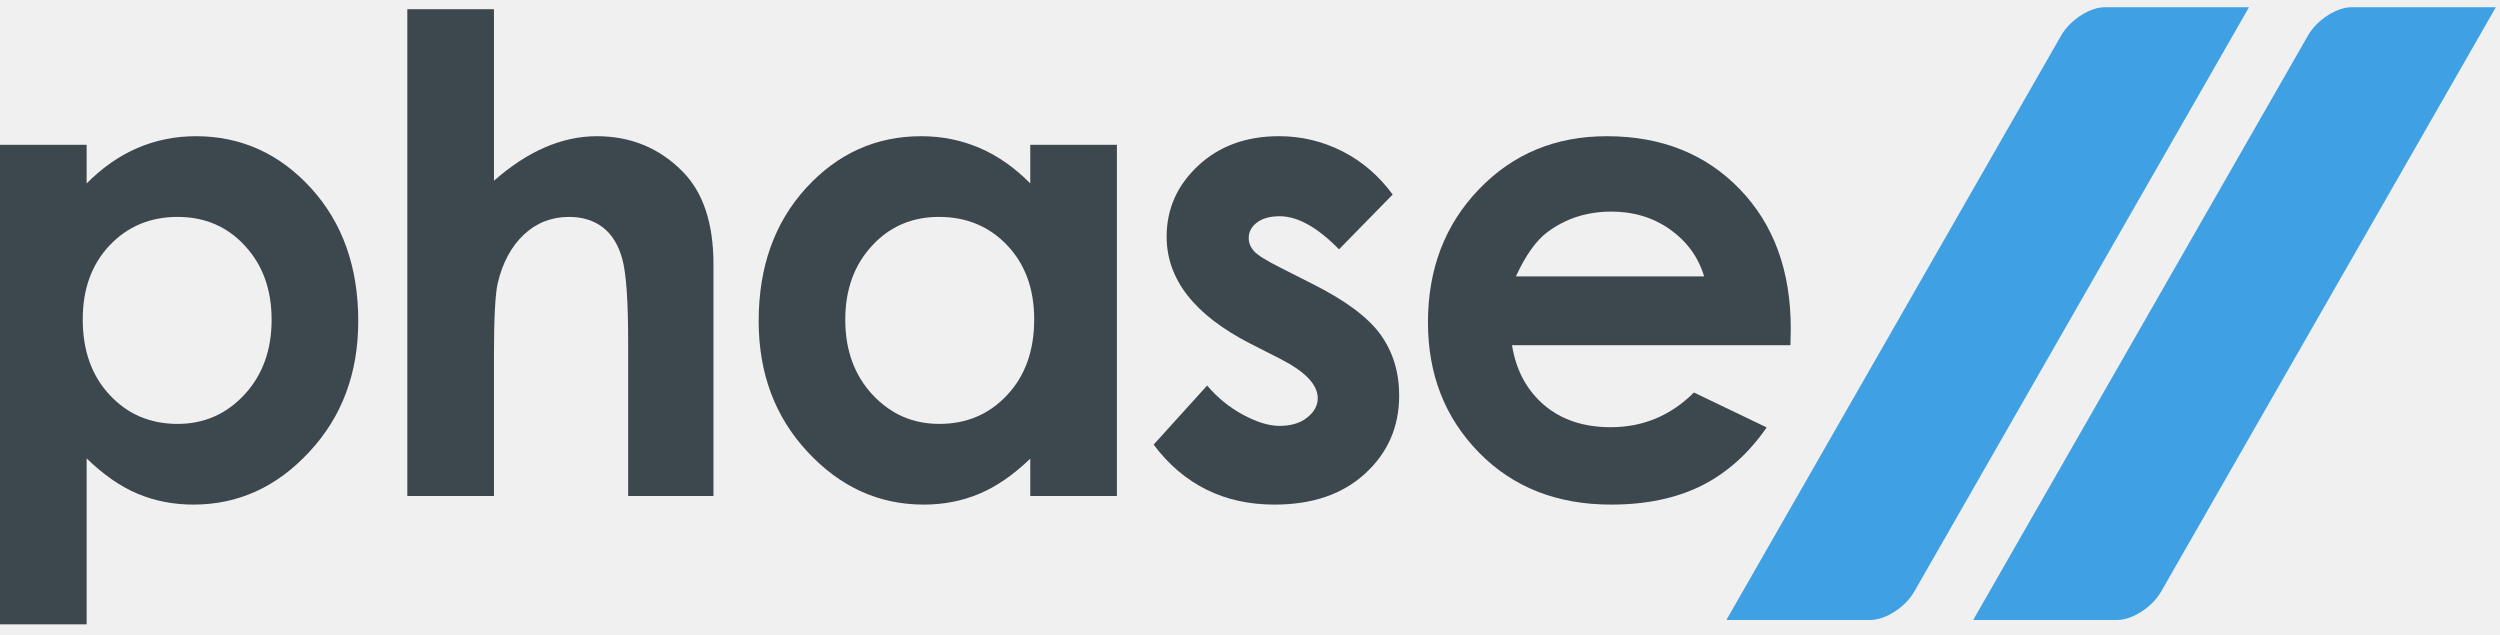
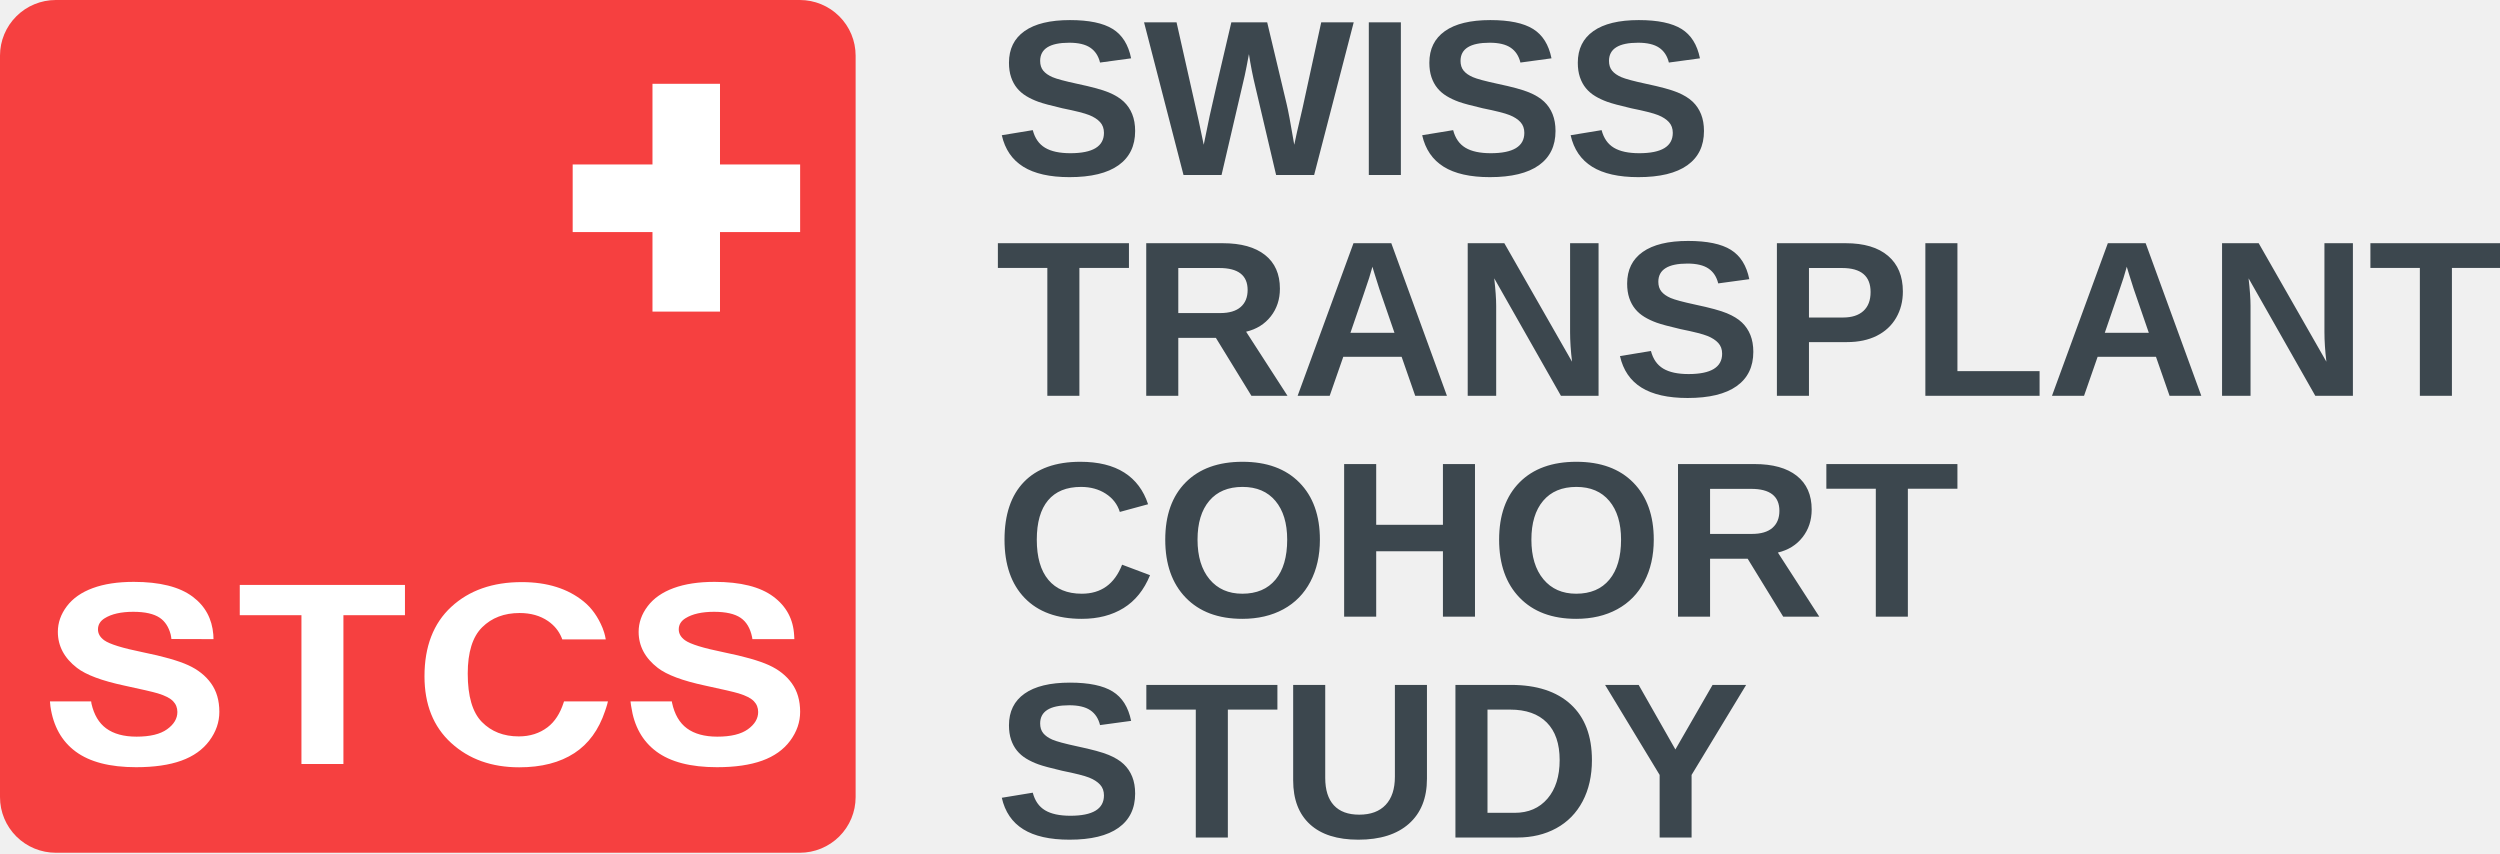
- <svg xmlns="http://www.w3.org/2000/svg" xmlns:xlink="http://www.w3.org/1999/xlink" width="130px" height="33px" viewBox="0 0 130 33" version="1.1">
-   <defs>
-     <polygon id="path-1" points="0.446 0.299 27.626 0.299 27.626 32.168 0.446 32.168" />
-     <polygon id="path-3" points="0.52 0.299 27.7 0.299 27.7 32.168 0.52 32.168" />
-   </defs>
-   <g id="Page-1" stroke="none" stroke-width="1" fill="none" fill-rule="evenodd">
-     <g id="home4" transform="translate(-66, -38)">
-       <g id="Group-18-Copy-2" transform="translate(66, 38)">
-         <path d="M4.505,7.53 L4.505,9.537 C5.318,8.722 6.198,8.103 7.147,7.696 C8.095,7.289 9.111,7.083 10.189,7.083 C12.532,7.083 14.525,7.983 16.167,9.776 C17.81,11.577 18.629,13.881 18.629,16.695 C18.629,19.407 17.782,21.677 16.083,23.499 C14.39,25.327 12.38,26.239 10.054,26.239 C9.021,26.239 8.056,26.05 7.163,25.677 C6.272,25.305 5.385,24.692 4.505,23.837 L4.505,32.464 L0,32.464 L0,7.53 L4.505,7.53 Z M9.235,11.279 C7.818,11.279 6.638,11.772 5.707,12.752 C4.771,13.738 4.302,15.022 4.302,16.609 C4.302,18.232 4.771,19.544 5.707,20.541 C6.638,21.545 7.818,22.043 9.235,22.043 C10.613,22.043 11.77,21.533 12.713,20.519 C13.655,19.498 14.124,18.203 14.124,16.627 C14.124,15.061 13.661,13.778 12.736,12.78 C11.815,11.777 10.647,11.279 9.235,11.279 L9.235,11.279 Z" id="Fill-1" fill="#3C474E" />
-         <path d="M21.181,0.48 L25.686,0.48 L25.686,9.398 C26.566,8.625 27.448,8.046 28.339,7.662 C29.225,7.278 30.129,7.083 31.037,7.083 C32.816,7.083 34.318,7.707 35.537,8.963 C36.581,10.046 37.1,11.64 37.1,13.738 L37.1,25.792 L32.664,25.792 L32.664,17.796 C32.664,15.686 32.568,14.253 32.37,13.508 C32.172,12.757 31.833,12.202 31.354,11.828 C30.88,11.462 30.287,11.279 29.588,11.279 C28.678,11.279 27.894,11.588 27.239,12.202 C26.59,12.815 26.138,13.651 25.884,14.712 C25.754,15.262 25.686,16.512 25.686,18.467 L25.686,25.792 L21.181,25.792 L21.181,0.48 Z" id="Fill-4" fill="#3C474E" />
-         <path d="M53.574,7.53 L58.079,7.53 L58.079,25.792 L53.574,25.792 L53.574,23.849 C52.694,24.697 51.807,25.305 50.921,25.677 C50.035,26.05 49.07,26.239 48.036,26.239 C45.705,26.239 43.695,25.327 41.996,23.499 C40.297,21.677 39.451,19.407 39.451,16.695 C39.451,13.881 40.274,11.577 41.917,9.776 C43.559,7.983 45.553,7.083 47.901,7.083 C48.984,7.083 49.995,7.289 50.943,7.696 C51.892,8.103 52.767,8.722 53.574,9.537 L53.574,7.53 Z M48.826,11.279 C47.427,11.279 46.263,11.777 45.344,12.78 C44.418,13.778 43.954,15.061 43.954,16.627 C43.954,18.203 44.423,19.498 45.366,20.519 C46.309,21.533 47.466,22.043 48.843,22.043 C50.26,22.043 51.44,21.545 52.372,20.541 C53.309,19.544 53.778,18.232 53.778,16.609 C53.778,15.022 53.309,13.738 52.372,12.752 C51.44,11.772 50.255,11.279 48.826,11.279 L48.826,11.279 Z" id="Fill-6" fill="#3C474E" />
-         <path d="M72.419,10.115 L69.63,12.964 C68.501,11.817 67.473,11.244 66.548,11.244 C66.045,11.244 65.65,11.353 65.362,11.571 C65.074,11.788 64.933,12.058 64.933,12.379 C64.933,12.626 65.024,12.849 65.204,13.056 C65.385,13.262 65.836,13.542 66.553,13.904 L68.202,14.74 C69.941,15.607 71.137,16.494 71.786,17.395 C72.435,18.3 72.757,19.355 72.757,20.57 C72.757,22.186 72.17,23.54 70.996,24.617 C69.822,25.7 68.247,26.239 66.271,26.239 C63.652,26.239 61.552,25.201 59.988,23.121 L62.771,20.048 C63.302,20.674 63.922,21.183 64.64,21.568 C65.351,21.951 65.983,22.146 66.537,22.146 C67.129,22.146 67.615,22.003 67.976,21.71 C68.343,21.419 68.523,21.086 68.523,20.708 C68.523,20.002 67.869,19.315 66.553,18.65 L65.035,17.876 C62.121,16.391 60.665,14.534 60.665,12.305 C60.665,10.866 61.213,9.633 62.308,8.613 C63.403,7.593 64.804,7.082 66.508,7.082 C67.676,7.082 68.771,7.346 69.805,7.868 C70.832,8.39 71.702,9.14 72.419,10.115" id="Fill-8" fill="#3C474E" />
-         <path d="M93.103,17.95 L78.624,17.95 C78.832,19.252 79.391,20.289 80.294,21.063 C81.197,21.831 82.355,22.215 83.755,22.215 C85.437,22.215 86.877,21.613 88.085,20.41 L91.867,22.226 C90.924,23.591 89.789,24.599 88.474,25.259 C87.153,25.913 85.589,26.239 83.777,26.239 C80.966,26.239 78.675,25.339 76.907,23.533 C75.141,21.733 74.254,19.475 74.254,16.764 C74.254,13.984 75.141,11.674 76.907,9.84 C78.675,8 80.887,7.083 83.557,7.083 C86.385,7.083 88.689,8 90.461,9.829 C92.234,11.662 93.12,14.075 93.12,17.086 L93.103,17.95 Z M88.615,14.373 C88.316,13.377 87.729,12.563 86.854,11.938 C85.974,11.313 84.957,11.003 83.794,11.003 C82.536,11.003 81.435,11.353 80.48,12.058 C79.888,12.494 79.334,13.267 78.827,14.373 L88.615,14.373 Z" id="Fill-10" fill="#3C474E" />
-         <g id="Group-14" transform="translate(89.32515, 0.071156)">
-           <mask id="mask-2" fill="white">
-             <use xlink:href="#path-1" />
-           </mask>
-           <g id="Clip-13" />
-           <path d="M20.147,0.299 L27.626,0.299 L10.211,30.701 C9.749,31.508 8.72,32.168 7.926,32.168 L0.446,32.168 L17.861,1.766 C18.323,0.959 19.351,0.299 20.147,0.299" id="Fill-12" fill="#3FA1E3" mask="url(#mask-2)" />
-         </g>
-         <g id="Group-17" transform="translate(102.0859, 0.071156)">
-           <mask id="mask-4" fill="white">
-             <use xlink:href="#path-3" />
-           </mask>
-           <g id="Clip-16" />
-           <path d="M20.221,0.299 L27.701,0.299 L10.286,30.701 C9.823,31.508 8.795,32.168 8,32.168 L0.52,32.168 L17.935,1.766 C18.397,0.959 19.426,0.299 20.221,0.299" id="Fill-15" fill="#3FA1E3" mask="url(#mask-4)" />
-         </g>
-       </g>
+ <svg xmlns="http://www.w3.org/2000/svg" width="2264" height="773" viewBox="0 0 2264 773" version="1.1" xml:space="preserve" style="fill-rule:evenodd;clip-rule:evenodd;stroke-linejoin:round;stroke-miterlimit:2;">
+   <g>
+     <rect x="1" y="1" width="772.851" height="770.3" rx="49.4" fill="#ffffff" />
+     <g transform="matrix(0.360865,0,0,0.359654,-884.1014,-532.0748)">
+       <text x="4947.892px" y="1920px" style="font-family:'Arial-BoldMT', 'Arial', sans-serif;font-weight:700;font-size:558.563px;fill:#3C474E;">SWISS</text>
+       <text x="4947.892px" y="2476.089px" style="font-family:'Arial-BoldMT', 'Arial', sans-serif;font-weight:700;font-size:558.563px;fill:#3C474E;">TRANSPLANT</text>
+       <text x="4947.892px" y="3032.179px" style="font-family:'Arial-BoldMT', 'Arial', sans-serif;font-weight:700;font-size:558.563px;fill:#3C474E;">COHORT</text>
+       <g transform="matrix(558.5632,0,0,558.5632,6840.952,3588.268)" />
+       <text x="4947.892px" y="3588.268px" style="font-family:'Arial-BoldMT', 'Arial', sans-serif;font-weight:700;font-size:558.563px;fill:#3C474E;">STUDY</text>
    </g>
+     <path d="M774.851,50.375c0,-13.36 -5.325,-26.173 -14.804,-35.62c-9.479,-9.447 -22.335,-14.754 -35.74,-14.754l-673.763,0c-13.405,-0 -26.261,5.307 -35.74,14.754c-9.479,9.447 -14.804,22.26 -14.804,35.62l0,671.503c-0,13.36 5.325,26.173 14.804,35.62c9.479,9.447 22.335,14.754 35.74,14.754l673.763,0c13.405,0 26.261,-5.307 35.74,-14.754c9.479,-9.447 14.804,-22.26 14.804,-35.62l-0,-671.503Zm-264.081,584.798l39.776,0.006c-0.682,3.335 -2.546,8.577 -2.639,8.853c-5.696,16.954 -14.929,29.606 -27.699,37.956c-13.14,8.593 -29.812,12.889 -50.015,12.889c-24.997,0 -45.542,-7.357 -61.636,-22.071c-16.094,-14.714 -24.141,-34.831 -24.141,-60.351c0,-26.995 8.09,-47.96 24.269,-62.895c16.179,-14.936 37.452,-22.403 63.819,-22.403c23.028,0 41.733,5.864 56.114,17.591c7.217,5.845 12.913,13.839 17.087,23.982c0.777,1.889 2.121,5.686 2.866,10.286l-39.37,0.021c0.001,-0.011 -0.008,-0.189 -0.705,-1.825c-2.563,-6.015 -6.62,-10.936 -12.172,-14.763c-7.062,-4.868 -15.644,-7.302 -25.746,-7.302c-13.954,0 -25.275,4.315 -33.964,12.944c-8.689,8.629 -13.033,22.606 -13.033,41.93c0,20.504 4.28,35.108 12.841,43.811c8.561,8.703 19.689,13.055 33.386,13.055c10.101,0 18.79,-2.766 26.067,-8.298c6.511,-4.95 11.377,-12.44 14.598,-22.469c0.101,-0.313 0.297,-0.947 0.297,-0.947Zm-465.539,0.009l37.319,0.003c0.033,0.761 0.189,1.674 0.283,2.083c2.311,10.063 6.736,17.504 13.275,22.323c6.806,5.015 15.987,7.523 27.543,7.523c12.242,0 21.465,-2.231 27.672,-6.693c6.206,-4.462 9.31,-9.68 9.31,-15.655c0,-3.835 -1.305,-7.099 -3.916,-9.791c-2.611,-2.692 -7.169,-5.034 -13.675,-7.025c-4.451,-1.328 -14.596,-3.688 -30.433,-7.081c-20.374,-4.352 -34.67,-9.699 -42.888,-16.042c-11.557,-8.924 -17.335,-19.803 -17.335,-32.637c0,-8.261 2.718,-15.987 8.154,-23.178c5.436,-7.191 13.269,-12.668 23.499,-16.429c10.23,-3.762 22.578,-5.642 37.046,-5.642c23.627,0 41.411,4.462 53.353,13.387c11.56,8.639 17.551,20.096 18.737,34.315c0.154,1.841 0.2,3.364 0.169,4.159l-38.117,-0.116c-0.077,-0.981 -0.43,-3.267 -0.697,-4.251c-1.833,-6.754 -5.084,-11.725 -9.754,-14.912c-5.35,-3.651 -13.376,-5.476 -24.076,-5.476c-11.043,0 -19.689,1.955 -25.938,5.864c-4.023,2.508 -6.035,5.864 -6.035,10.068c0,3.835 1.883,7.117 5.65,9.846c4.794,3.467 16.436,7.081 34.927,10.842c18.491,3.762 32.166,7.652 41.026,11.672c8.86,4.02 15.794,9.514 20.802,16.484c5.008,6.97 7.512,15.581 7.512,25.833c0,9.293 -2.996,17.996 -8.989,26.11c-5.992,8.113 -14.467,14.143 -25.425,18.089c-10.957,3.946 -24.611,5.919 -40.962,5.919c-23.798,0 -42.075,-4.739 -54.83,-14.216c-12.604,-9.365 -20.192,-22.961 -22.766,-40.788c-0.031,-0.214 -0.239,-1.629 -0.439,-4.587Zm525.742,-0.015l37.449,0.006c0.064,0.583 0.16,1.15 0.192,1.297c2.257,10.469 6.742,18.176 13.453,23.122c6.806,5.015 15.987,7.523 27.543,7.523c12.242,0 21.465,-2.231 27.672,-6.693c6.206,-4.462 9.31,-9.68 9.31,-15.655c0,-3.835 -1.305,-7.099 -3.916,-9.791c-2.611,-2.692 -7.169,-5.034 -13.675,-7.025c-4.451,-1.328 -14.596,-3.688 -30.433,-7.081c-20.374,-4.352 -34.67,-9.699 -42.888,-16.042c-11.557,-8.924 -17.335,-19.803 -17.335,-32.637c0,-8.261 2.718,-15.987 8.154,-23.178c5.436,-7.191 13.269,-12.668 23.499,-16.429c10.23,-3.762 22.578,-5.642 37.046,-5.642c23.627,0 41.411,4.462 53.353,13.387c11.772,8.798 18.033,20.498 18.783,35.102c0.011,0.21 0.134,1.778 0.2,3.393l-38.007,0.001c-0.02,-0.412 -0.241,-1.663 -0.275,-1.832c-1.668,-8.07 -5.122,-13.893 -10.363,-17.469c-5.35,-3.651 -13.376,-5.476 -24.076,-5.476c-11.043,0 -19.689,1.955 -25.938,5.864c-4.023,2.508 -6.035,5.864 -6.035,10.068c0,3.835 1.883,7.117 5.65,9.846c4.794,3.467 16.436,7.081 34.927,10.842c18.491,3.762 32.166,7.652 41.026,11.672c8.86,4.02 15.794,9.514 20.802,16.484c5.008,6.97 7.512,15.581 7.512,25.833c0,9.293 -2.996,17.996 -8.989,26.11c-5.992,8.113 -14.467,14.143 -25.425,18.089c-10.957,3.946 -24.611,5.919 -40.962,5.919c-23.798,0 -42.075,-4.739 -54.83,-14.216c-12.553,-9.328 -20.131,-22.852 -22.735,-40.573c-0.042,-0.285 -0.439,-2.443 -0.687,-4.817Zm-297.983,56.73l0,-134.752l-55.857,0l0,-27.437l149.595,0l0,27.437l-55.729,0l0,134.752l-38.009,0Zm379.038,-542.97l0,-73.052l-61.14,0l0,73.052l-72.269,0l0,61.245l72.269,0l0,72.037l61.14,0l0,-72.037l72.573,0l0,-61.245l-72.573,0Z" style="fill:#f64040;" />
  </g>
</svg>
